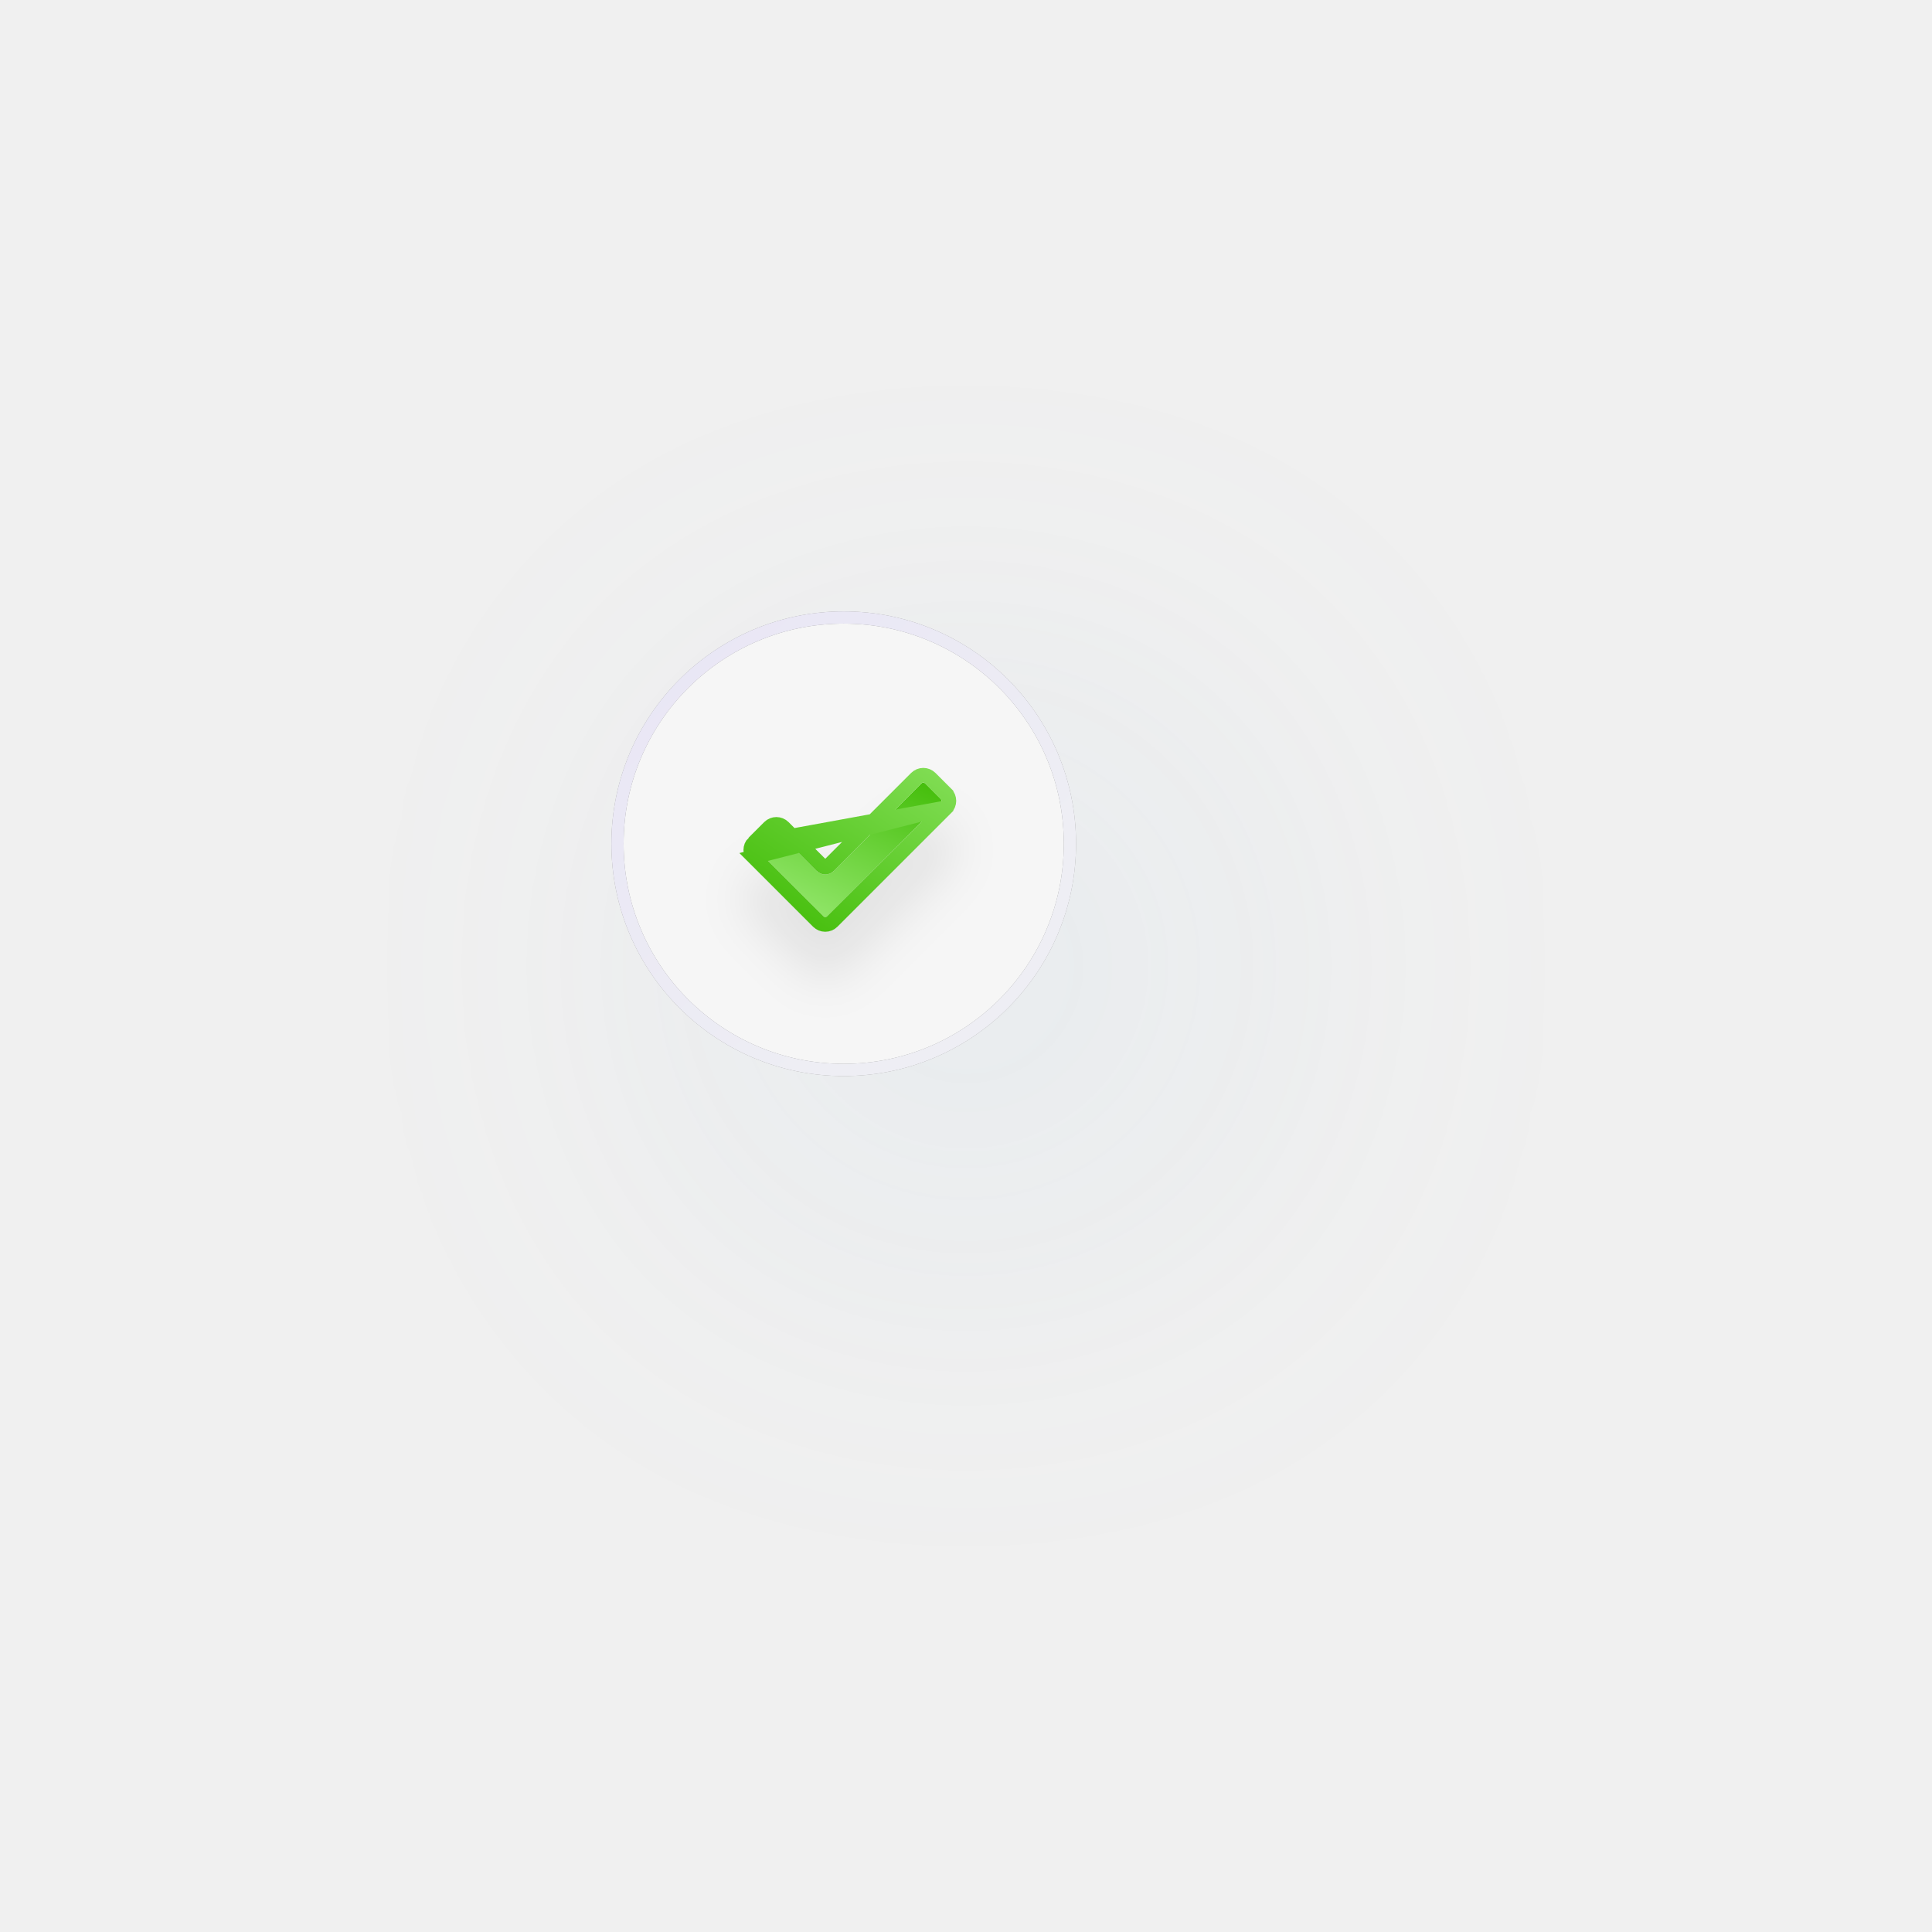
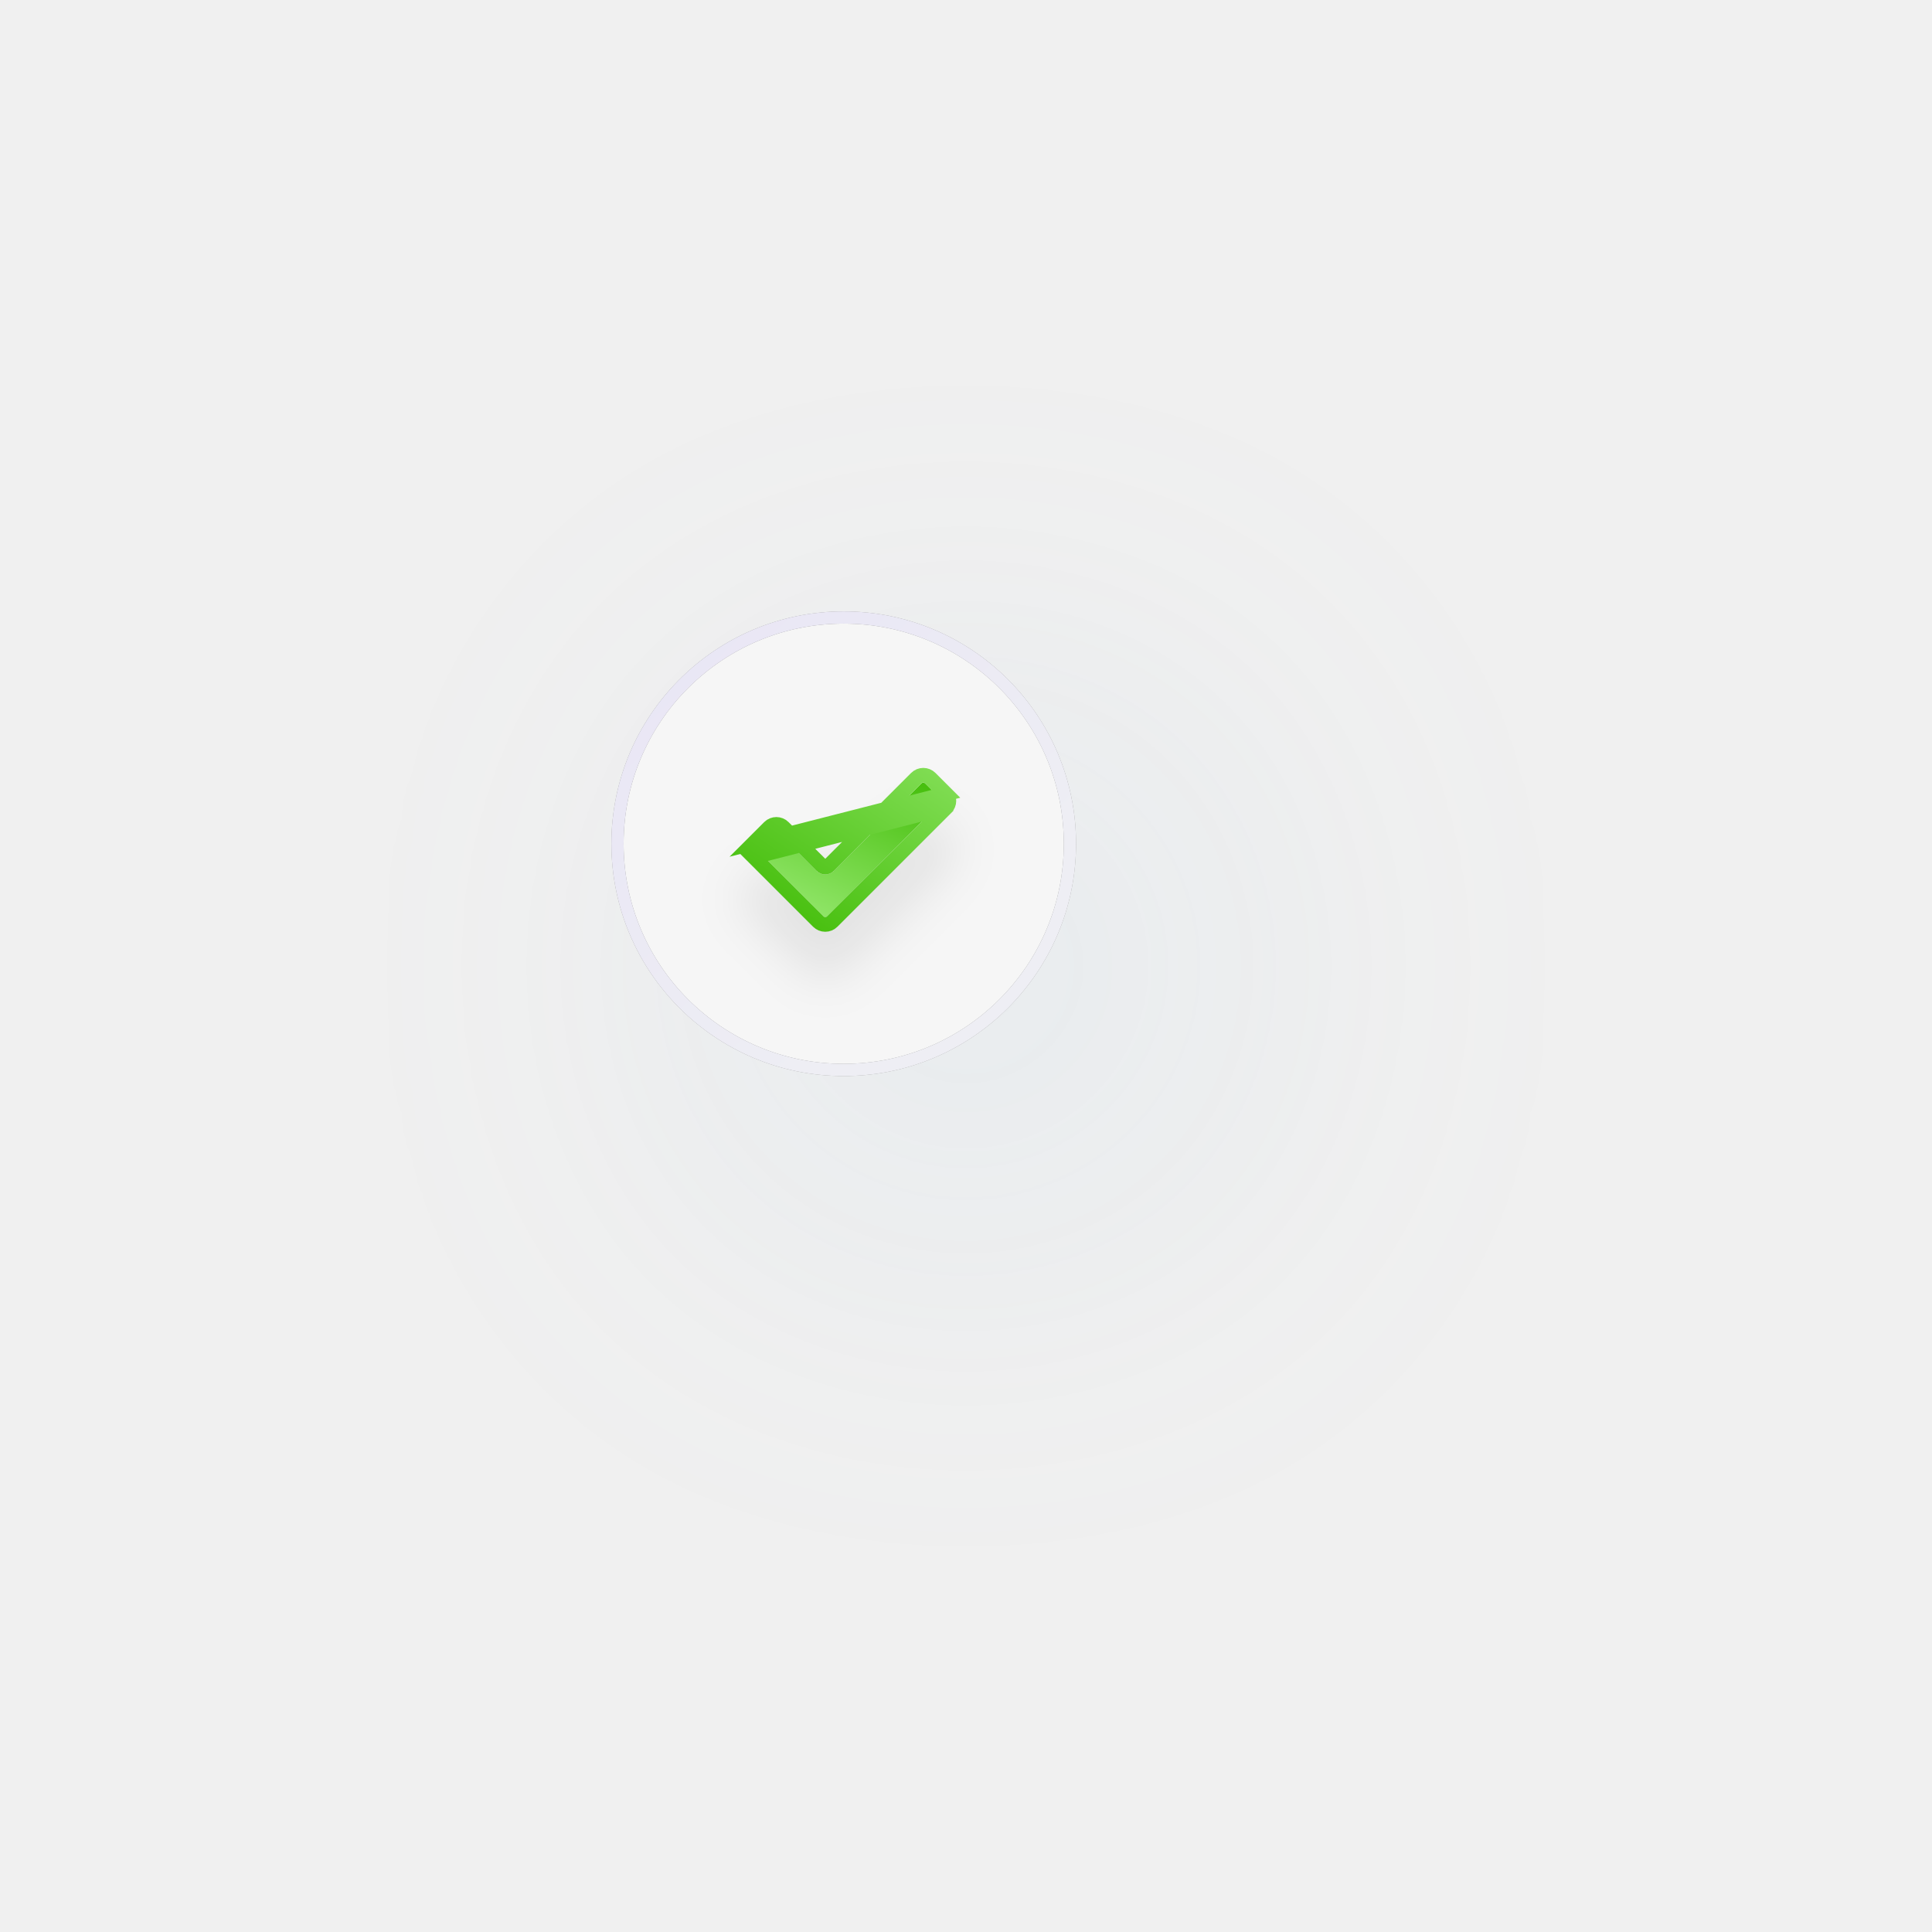
<svg xmlns="http://www.w3.org/2000/svg" width="158" height="158" viewBox="0 0 158 158" fill="none">
-   <g id="checkmark">
-     <g id="Ellipse 47" opacity="0.4" filter="url(#filter0_d_1115_30810)">
-       <circle cx="69" cy="69" r="19" fill="white" />
-       <circle cx="69" cy="69" r="18.5" stroke="black" />
-       <circle cx="69" cy="69" r="18.5" stroke="url(#paint0_linear_1115_30810)" />
-     </g>
-     <g id="Vector" filter="url(#filter1_d_1115_30810)">
-       <path d="M76.939 65.64L67.638 74.939C67.556 75.02 67.424 75.02 67.342 74.939L62.061 69.659C61.98 69.577 61.98 69.445 62.061 69.363L63.344 68.08C63.426 67.998 63.559 67.998 63.641 68.08L66.783 71.222C67.174 71.612 67.807 71.612 68.197 71.222L75.359 64.061C75.441 63.98 75.574 63.98 75.656 64.061L76.939 65.344C77.02 65.426 77.02 65.558 76.939 65.64Z" fill="url(#paint1_linear_1115_30810)" />
-       <path d="M77.363 66.064L77.363 66.065L68.062 75.363C67.747 75.679 67.234 75.68 66.918 75.363C66.918 75.363 66.918 75.363 66.918 75.363C66.918 75.363 66.917 75.362 66.917 75.362L61.638 70.084L77.363 66.064ZM77.363 66.064C77.678 65.749 77.68 65.236 77.362 64.92C77.362 64.919 77.362 64.919 77.362 64.919L76.08 63.637L76.079 63.636C75.763 63.321 75.252 63.322 74.936 63.636L74.935 63.637L67.773 70.797C67.617 70.954 67.364 70.954 67.207 70.797L64.065 67.656C64.065 67.656 64.065 67.656 64.065 67.656C63.749 67.339 63.236 67.34 62.921 67.655L62.92 67.656L61.637 68.939L61.637 68.939M77.363 66.064L61.637 68.939M61.637 68.939C61.322 69.254 61.32 69.767 61.637 70.083L61.637 68.939Z" stroke="url(#paint2_linear_1115_30810)" stroke-width="1.2" />
-     </g>
+   <g opacity="0.4" filter="url(#filter0_d_993_61572)">
+     <circle cx="69" cy="69" r="19" fill="white" />
+     <circle cx="69" cy="69" r="18.5" stroke="black" />
+     <circle cx="69" cy="69" r="18.5" stroke="url(#paint0_linear_993_61572)" />
+   </g>
+   <g filter="url(#filter1_d_993_61572)">
+     <path d="M76.939 65.64L72.288 70.29L67.638 74.939C67.556 75.02 67.424 75.02 67.342 74.939L62.061 69.659C61.98 69.577 61.98 69.445 62.061 69.363L63.344 68.08C63.426 67.998 63.559 67.998 63.641 68.08L66.783 71.222C67.174 71.612 67.807 71.612 68.197 71.222L71.425 67.995L75.359 64.061C75.441 63.98 75.574 63.98 75.656 64.061L76.939 65.344C77.02 65.426 77.02 65.558 76.939 65.64Z" fill="url(#paint1_linear_993_61572)" />
+     <path d="M77.363 66.064L77.363 66.065L72.713 70.714L68.062 75.363C67.747 75.679 67.234 75.68 66.918 75.363C66.918 75.363 66.918 75.363 66.918 75.363C66.918 75.363 66.917 75.362 66.917 75.362L61.638 70.084L77.363 66.064ZM77.363 66.064C77.678 65.749 77.68 65.237 77.363 64.92L77.363 66.064ZM61.637 68.939L61.637 68.939L62.92 67.656L62.921 67.655C63.236 67.34 63.749 67.339 64.065 67.656C64.065 67.656 64.065 67.656 64.065 67.656L67.207 70.797C67.364 70.954 67.617 70.954 67.773 70.797L71.001 67.571L74.935 63.637L74.936 63.636C75.252 63.322 75.763 63.321 76.079 63.636L76.08 63.637L77.362 64.919L61.637 68.939ZM61.637 68.939C61.322 69.254 61.32 69.767 61.637 70.083L61.637 68.939Z" stroke="url(#paint2_linear_993_61572)" stroke-width="1.2" />
  </g>
  <defs>
-     <filter id="filter0_d_1115_30810" x="0" y="0" width="158" height="158" filterUnits="userSpaceOnUse" color-interpolation-filters="sRGB">
+     <filter id="filter0_d_993_61572" x="0" y="0" width="158" height="158" filterUnits="userSpaceOnUse" color-interpolation-filters="sRGB">
      <feFlood flood-opacity="0" result="BackgroundImageFix" />
      <feColorMatrix in="SourceAlpha" type="matrix" values="0 0 0 0 0 0 0 0 0 0 0 0 0 0 0 0 0 0 127 0" result="hardAlpha" />
      <feOffset dx="10" dy="10" />
      <feGaussianBlur stdDeviation="30" />
      <feColorMatrix type="matrix" values="0 0 0 0 0.482 0 0 0 0 0.688 0 0 0 0 0.838 0 0 0 0.3 0" />
-       <feBlend mode="normal" in2="BackgroundImageFix" result="effect1_dropShadow_1115_30810" />
-       <feBlend mode="normal" in="SourceGraphic" in2="effect1_dropShadow_1115_30810" result="shape" />
+       <feBlend mode="normal" in2="BackgroundImageFix" result="effect1_dropShadow_993_61572" />
+       <feBlend mode="normal" in="SourceGraphic" in2="effect1_dropShadow_993_61572" result="shape" />
    </filter>
-     <filter id="filter1_d_1115_30810" x="56.8" y="62.8" width="25.4" height="21.4" filterUnits="userSpaceOnUse" color-interpolation-filters="sRGB">
+     <filter id="filter1_d_993_61572" x="56.8" y="62.8" width="25.4" height="21.4" filterUnits="userSpaceOnUse" color-interpolation-filters="sRGB">
      <feFlood flood-opacity="0" result="BackgroundImageFix" />
      <feColorMatrix in="SourceAlpha" type="matrix" values="0 0 0 0 0 0 0 0 0 0 0 0 0 0 0 0 0 0 127 0" result="hardAlpha" />
      <feOffset dy="4" />
      <feGaussianBlur stdDeviation="2" />
      <feColorMatrix type="matrix" values="0 0 0 0 0 0 0 0 0 0 0 0 0 0 0 0 0 0 0.08 0" />
-       <feBlend mode="normal" in2="BackgroundImageFix" result="effect1_dropShadow_1115_30810" />
-       <feBlend mode="normal" in="SourceGraphic" in2="effect1_dropShadow_1115_30810" result="shape" />
+       <feBlend mode="normal" in2="BackgroundImageFix" result="effect1_dropShadow_993_61572" />
+       <feBlend mode="normal" in="SourceGraphic" in2="effect1_dropShadow_993_61572" result="shape" />
    </filter>
-     <linearGradient id="paint0_linear_1115_30810" x1="65.005" y1="34.738" x2="93.389" y2="65.484" gradientUnits="userSpaceOnUse">
+     <linearGradient id="paint0_linear_993_61572" x1="65.005" y1="34.738" x2="93.389" y2="65.484" gradientUnits="userSpaceOnUse">
      <stop stop-color="#DCD4FD" />
      <stop offset="1" stop-color="#EBECFA" />
    </linearGradient>
-     <linearGradient id="paint1_linear_1115_30810" x1="75" y1="64" x2="68.5" y2="78" gradientUnits="userSpaceOnUse">
+     <linearGradient id="paint1_linear_993_61572" x1="75" y1="64" x2="68.5" y2="78" gradientUnits="userSpaceOnUse">
      <stop stop-color="#47BF0E" />
      <stop offset="0.818" stop-color="#8CE363" />
      <stop offset="1" stop-color="#9CEB75" />
    </linearGradient>
-     <linearGradient id="paint2_linear_1115_30810" x1="82.5" y1="57" x2="68.5" y2="78" gradientUnits="userSpaceOnUse">
+     <linearGradient id="paint2_linear_993_61572" x1="82.5" y1="57" x2="68.5" y2="78" gradientUnits="userSpaceOnUse">
      <stop stop-color="#9CEB75" />
      <stop offset="1" stop-color="#47BF0E" />
    </linearGradient>
  </defs>
</svg>
